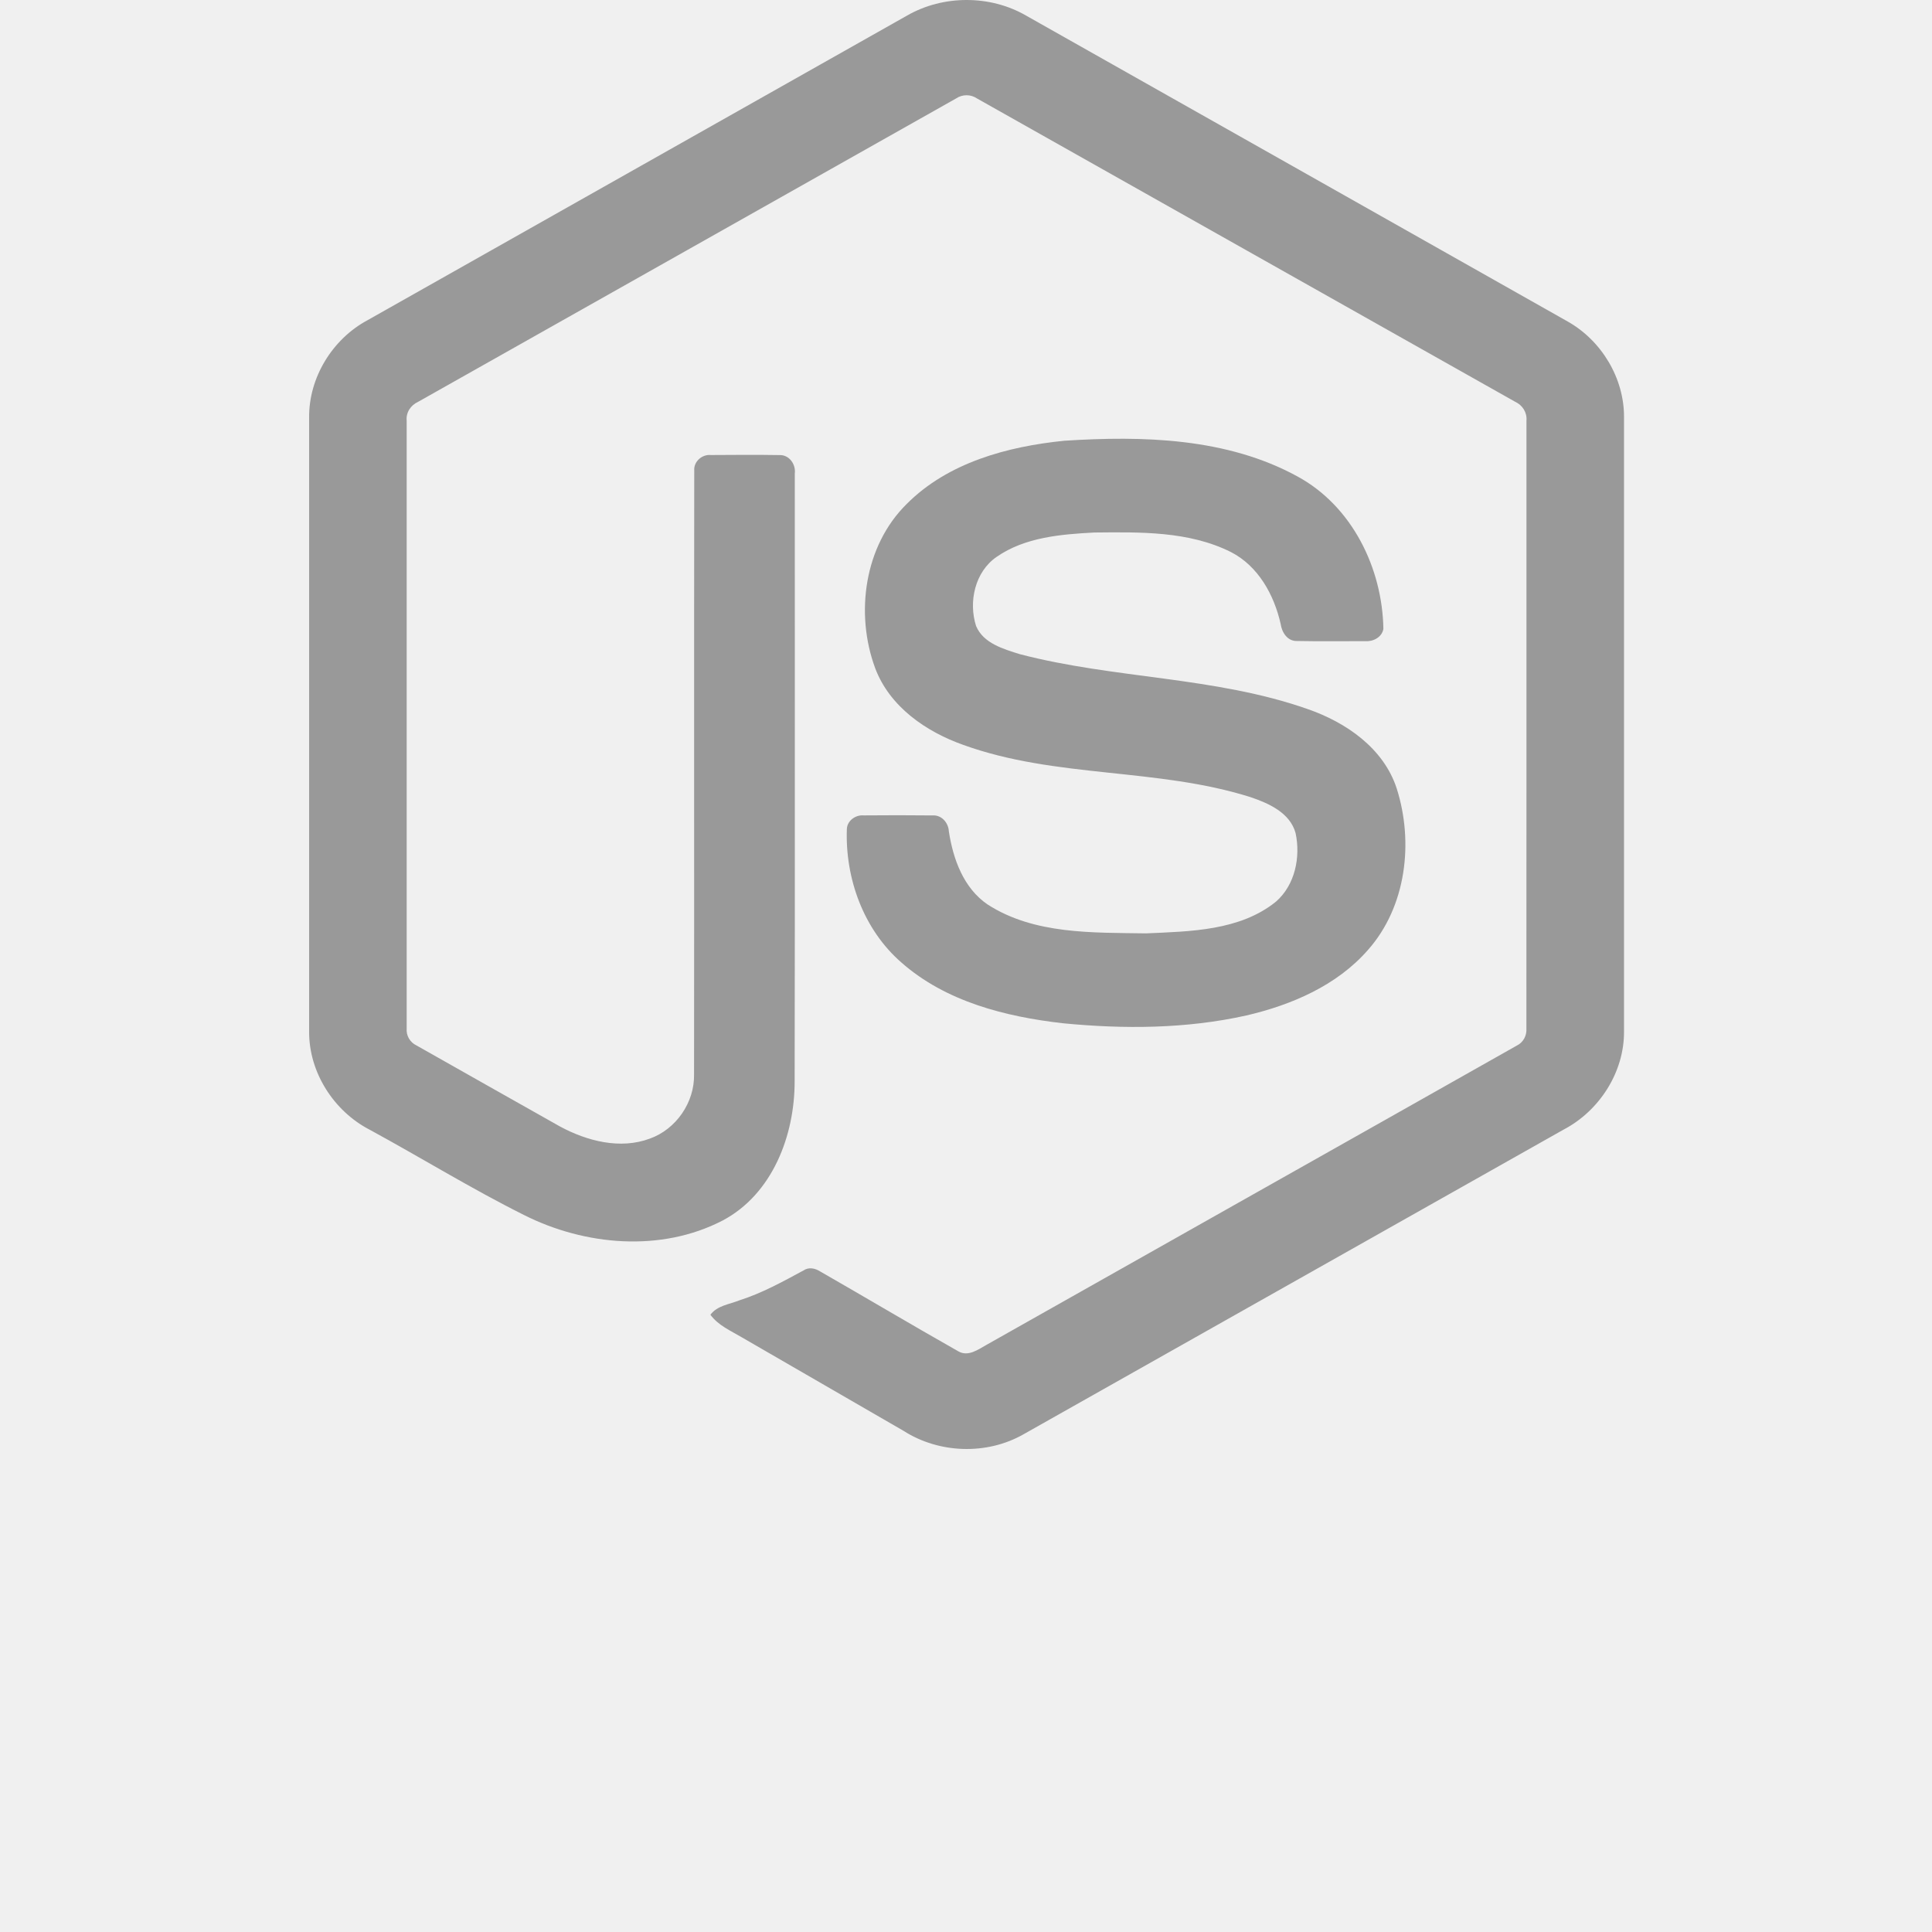
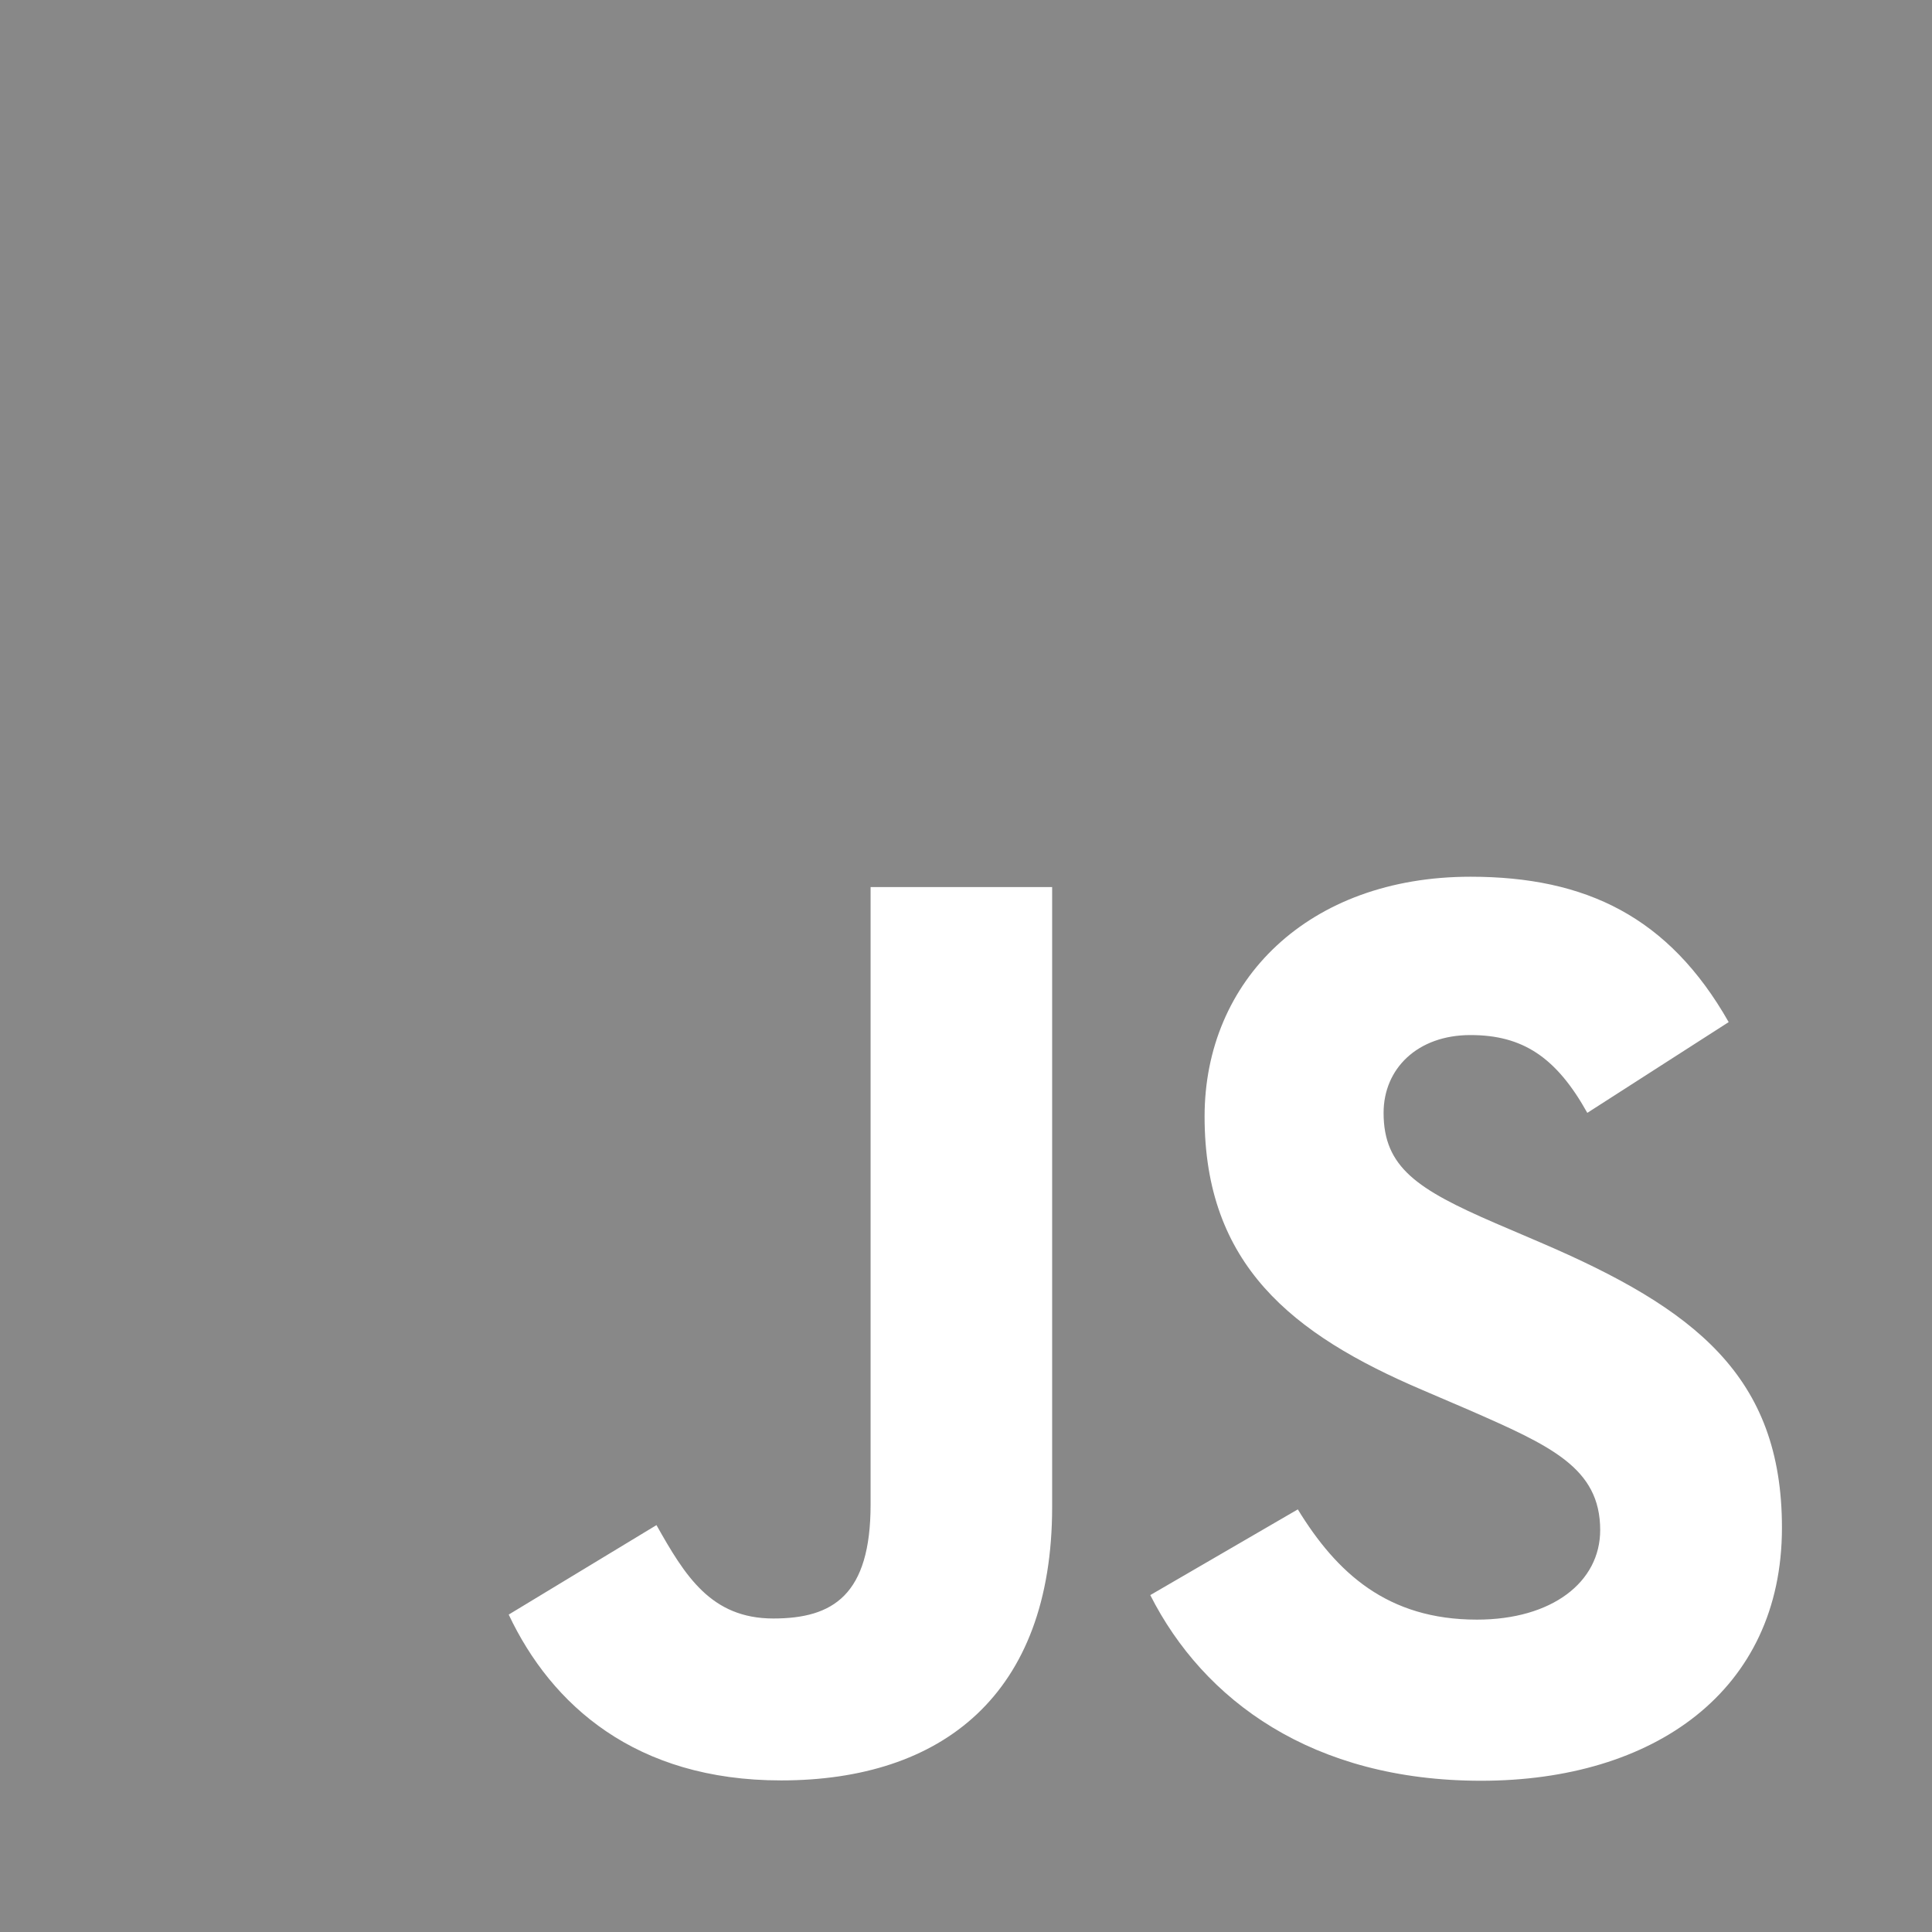
<svg xmlns="http://www.w3.org/2000/svg" width="400" height="400" viewBox="0 0 400 400" fill="none">
-   <mask id="mask0_109_392" style="mask-type:alpha" maskUnits="userSpaceOnUse" x="0" y="0" width="400" height="400">
-     <path d="M0 16C0 7.163 7.163 0 16 0H384C392.837 0 400 7.163 400 16V384C400 392.837 392.837 400 384 400H16C7.163 400 0 392.837 0 384V16Z" fill="white" />
+   <mask id="mask0_109_308" style="mask-type:alpha" maskUnits="userSpaceOnUse" x="0" y="0" width="400" height="400">
+     <path d="M0 0H400V400H0V0Z" fill="white" />
  </mask>
-   <g mask="url(#mask0_109_392)">
-     <path d="M187.835 3.201C195.274 -1.057 204.963 -1.076 212.395 3.201C249.786 24.328 287.188 45.423 324.573 66.564C331.604 70.524 336.308 78.35 336.236 86.452V213.564C336.288 222.002 331.12 230.014 323.702 233.885C286.434 254.897 249.185 275.934 211.924 296.945C204.331 301.286 194.448 300.952 187.093 296.255C175.92 289.778 164.728 283.333 153.554 276.862C151.271 275.501 148.697 274.418 147.084 272.204C148.51 270.283 151.058 270.043 153.129 269.205C157.793 267.721 162.076 265.341 166.361 263.031C167.444 262.289 168.767 262.574 169.805 263.237C179.359 268.715 188.829 274.352 198.415 279.778C200.46 280.959 202.531 279.391 204.279 278.417C240.85 257.747 277.467 237.156 314.031 216.48C315.386 215.829 316.135 214.39 316.025 212.906C316.051 170.975 316.032 129.035 316.038 87.104C316.193 85.42 315.218 83.871 313.696 83.182C276.557 62.267 239.438 41.32 202.306 20.4C201.662 19.957 200.9 19.72 200.12 19.719C199.339 19.718 198.576 19.953 197.931 20.393C160.799 41.32 123.686 62.286 86.554 83.201C85.037 83.891 84.019 85.413 84.199 87.104C84.206 129.035 84.199 170.975 84.199 212.913C84.135 213.637 84.294 214.363 84.655 214.994C85.016 215.625 85.562 216.13 86.219 216.442C96.127 222.061 106.049 227.64 115.964 233.24C121.55 236.247 128.409 238.033 134.563 235.73C139.994 233.782 143.801 228.24 143.697 222.473C143.749 180.786 143.672 139.093 143.736 97.412C143.6 95.561 145.356 94.032 147.155 94.207C151.916 94.175 156.683 94.143 161.445 94.219C163.432 94.175 164.799 96.167 164.554 98.032C164.535 139.983 164.605 181.935 164.522 223.886C164.535 235.066 159.941 247.232 149.6 252.702C136.859 259.302 121.112 257.902 108.526 251.574C97.63 246.135 87.231 239.717 76.529 233.891C69.091 230.041 63.949 221.997 64.001 213.566V86.452C63.923 78.182 68.813 70.214 76.064 66.311C113.325 45.283 150.58 24.239 187.835 3.201Z" fill="#999999" />
-     <path d="M220.343 91.252C236.594 90.206 253.992 90.632 268.616 98.638C279.938 104.773 286.216 117.649 286.415 130.228C286.099 131.925 284.325 132.861 282.706 132.744C277.99 132.738 273.274 132.809 268.559 132.712C266.559 132.789 265.397 130.945 265.145 129.177C263.791 123.158 260.508 117.197 254.843 114.294C246.147 109.94 236.064 110.159 226.582 110.25C219.659 110.618 212.215 111.217 206.35 115.288C201.848 118.372 200.48 124.596 202.087 129.61C203.602 133.209 207.757 134.371 211.157 135.441C230.742 140.563 251.496 140.054 270.707 146.795C278.66 149.543 286.441 154.885 289.163 163.213C292.725 174.374 291.164 187.715 283.223 196.675C276.783 204.048 267.404 208.061 258.05 210.241C245.605 213.016 232.691 213.086 220.053 211.854C208.17 210.5 195.803 207.377 186.63 199.281C178.785 192.469 174.954 181.856 175.334 171.613C175.425 169.883 177.147 168.677 178.804 168.819C183.552 168.78 188.301 168.768 193.049 168.825C194.945 168.69 196.352 170.329 196.449 172.116C197.325 177.851 199.48 183.869 204.48 187.269C214.131 193.495 226.24 193.069 237.29 193.243C246.444 192.837 256.721 192.714 264.191 186.663C268.133 183.212 269.301 177.438 268.235 172.471C267.082 168.277 262.694 166.323 258.927 165.045C239.593 158.929 218.608 161.148 199.461 154.232C191.688 151.485 184.171 146.291 181.185 138.306C177.018 127.004 178.927 113.024 187.7 104.366C196.254 95.754 208.603 92.438 220.343 91.251V91.252Z" fill="#999999" />
+   <g mask="url(#mask0_109_308)">
+     <path d="M400 0H0V400H400V0Z" fill="#888888" />
+     <path d="M268.698 312.502C276.755 325.657 287.238 335.327 305.778 335.327C321.352 335.327 331.301 327.543 331.301 316.787C331.301 303.899 321.079 299.333 303.936 291.835L294.54 287.803C267.416 276.248 249.397 261.772 249.397 231.168C249.397 202.978 270.876 181.518 304.444 181.518C328.343 181.518 345.524 189.835 357.905 211.613L328.635 230.406C322.19 218.851 315.238 214.299 304.444 214.299C293.435 214.299 286.457 221.283 286.457 230.406C286.457 241.683 293.441 246.248 309.568 253.232L318.965 257.257C350.901 270.953 368.933 284.914 368.933 316.305C368.933 350.146 342.349 368.686 306.647 368.686C271.74 368.686 249.187 352.051 238.152 330.248L268.698 312.502ZM135.917 315.759C141.822 326.235 147.194 335.092 160.108 335.092C172.457 335.092 180.248 330.26 180.248 311.473V183.664H217.835V311.981C217.835 350.902 195.016 368.616 161.708 368.616C131.613 368.616 114.184 353.041 105.321 334.283L135.917 315.759Z" fill="white" />
  </g>
</svg>
